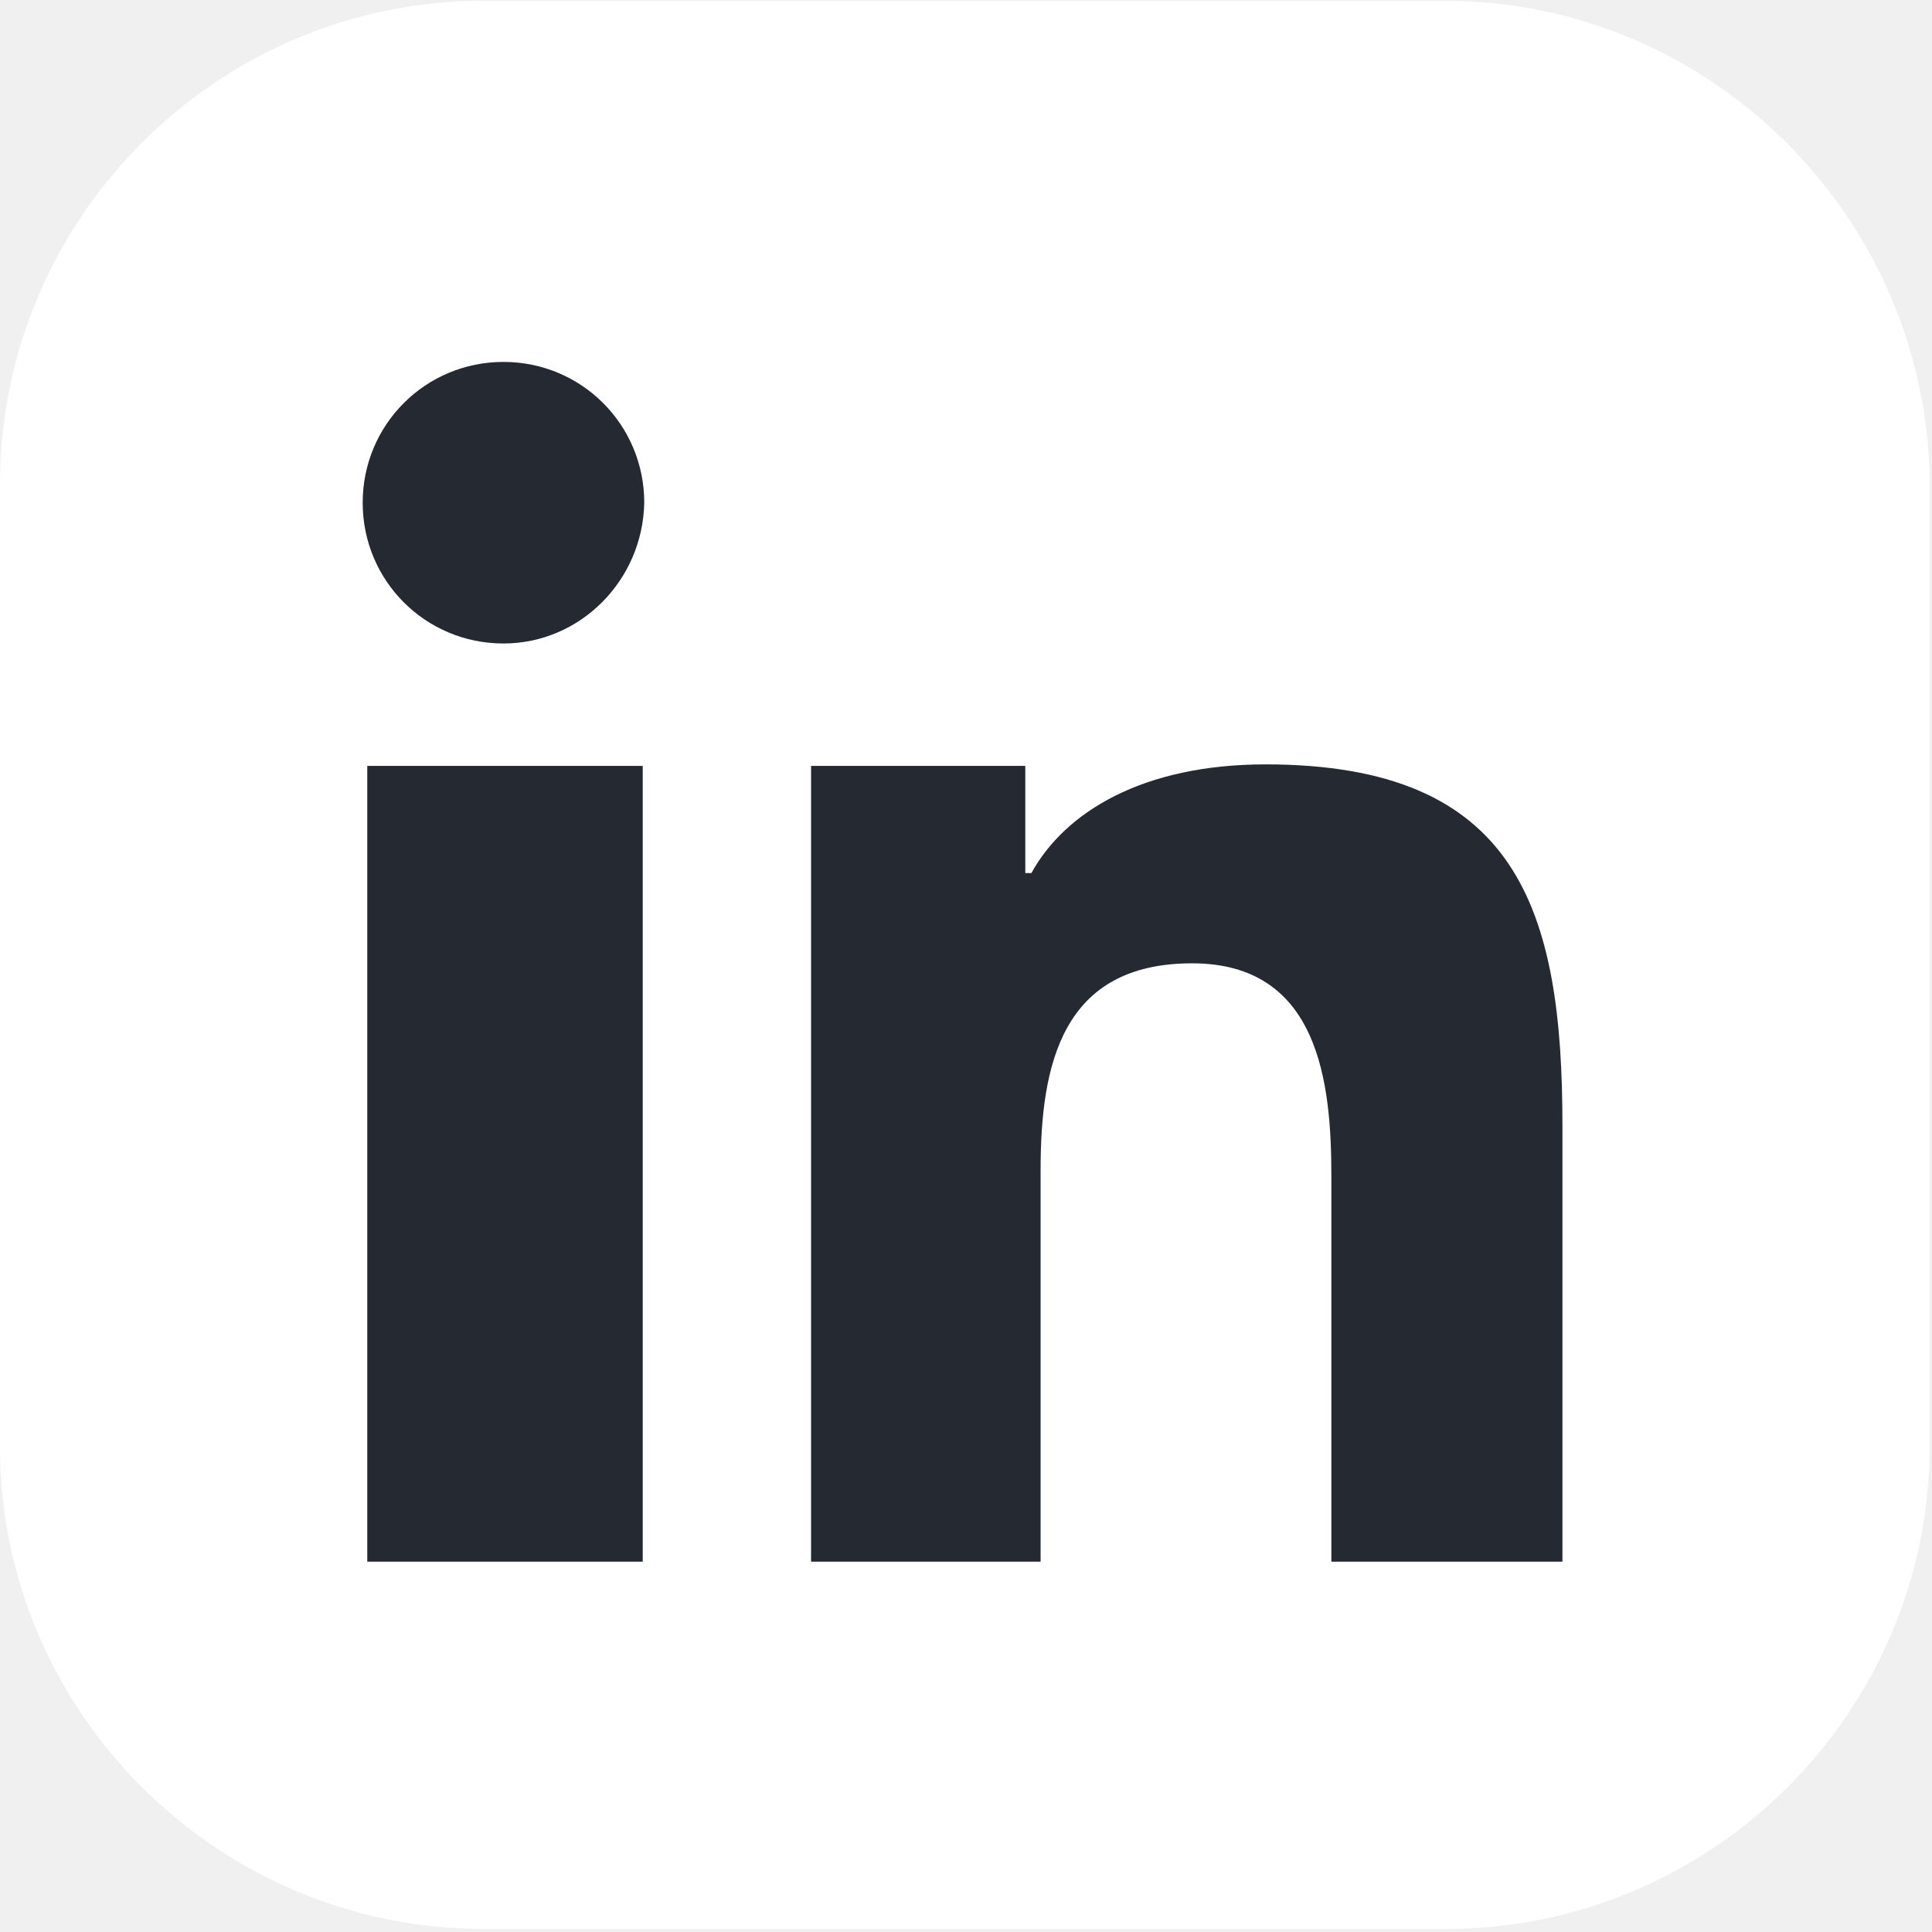
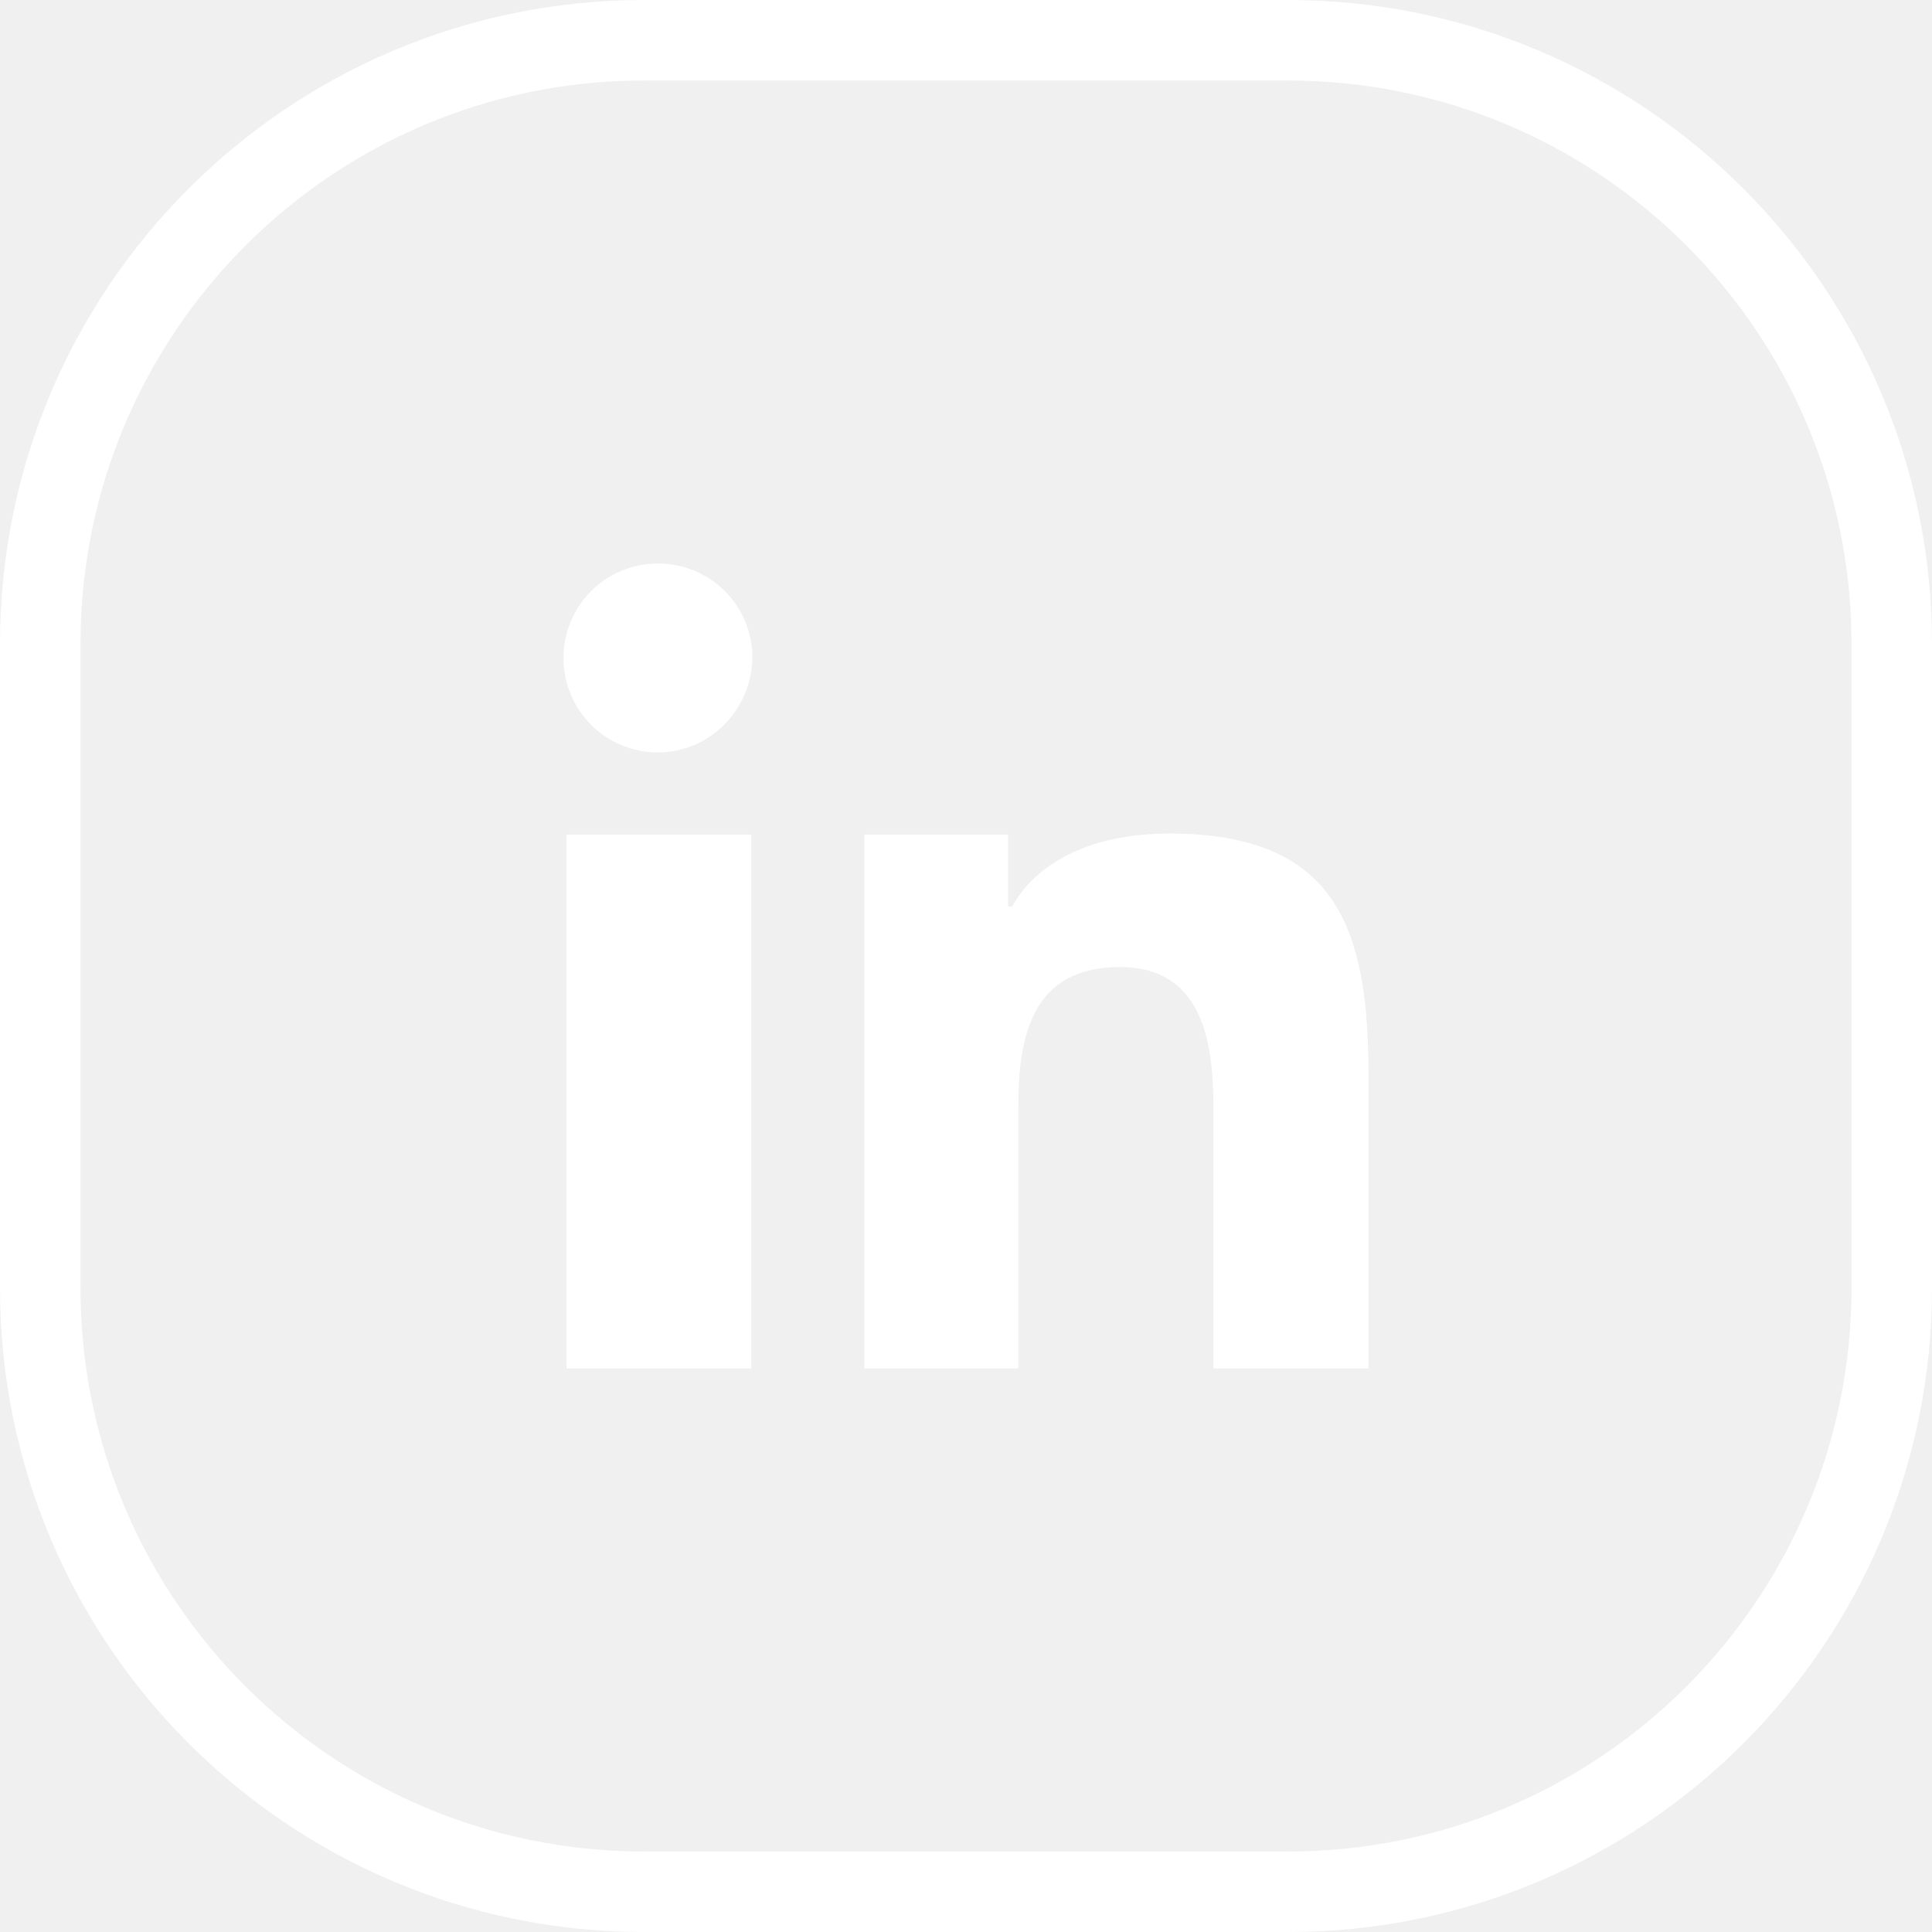
- <svg xmlns="http://www.w3.org/2000/svg" width="505" height="505" viewBox="0 0 505 505" fill="none">
-   <g clip-path="url(#clip0_194_218)">
-     <path d="M435.5 63.5H63.5V441H435.5V63.5Z" fill="#252A32" />
-     <path d="M377.6 0.2H126.4C56.8 0.2 0 57 0 126.6V378.2C0 447.4 56.8 504.2 126.4 504.2H378C447.6 504.2 504.4 447.4 504.4 377.8V126.6C504 57 447.2 0.2 377.6 0.2ZM168 408.2H96V200.2H168V408.2ZM131.6 168.2C111.2 168.2 94.8 151.8 94.8 131.4C94.8 111 111.2 94.6 131.6 94.6C152 94.6 168.4 111 168.4 131.4C168 151.8 151.6 168.2 131.6 168.2ZM408.4 408.2H408H348V307.4C348 283 344.8 251.8 311.6 251.8C277.6 251.8 272 278.2 272 305.8V408.2H212V200.2H268V228.2H269.6C278.4 212.2 298.8 199.8 330.8 199.8C396.8 199.8 408.4 237.8 408.4 294.2V408.2Z" fill="white" />
-   </g>
-   <defs>
-     <clipPath id="clip0_194_218">
-       <rect width="504.4" height="504.4" fill="white" />
-     </clipPath>
-   </defs>
+ <svg xmlns="http://www.w3.org/2000/svg" width="48" height="48" viewBox="0 0 48 48" fill="none">
+   <rect x="1" y="1" width="46" height="46" rx="15" stroke="white" stroke-width="2" />
+   <path d="M18.668 34H14.076V20.735H18.668V34ZM16.347 18.694C15.046 18.694 14 17.648 14 16.347C14 15.046 15.046 14 16.347 14C17.648 14 18.694 15.046 18.694 16.347C18.668 17.648 17.622 18.694 16.347 18.694ZM34 34H33.974H30.148V27.571C30.148 26.015 29.944 24.026 27.826 24.026C25.658 24.026 25.301 25.709 25.301 27.469V34H21.474V20.735H25.046V22.52H25.148C25.709 21.5 27.01 20.709 29.051 20.709C33.26 20.709 34 23.133 34 26.73V34Z" fill="white" />
</svg>
